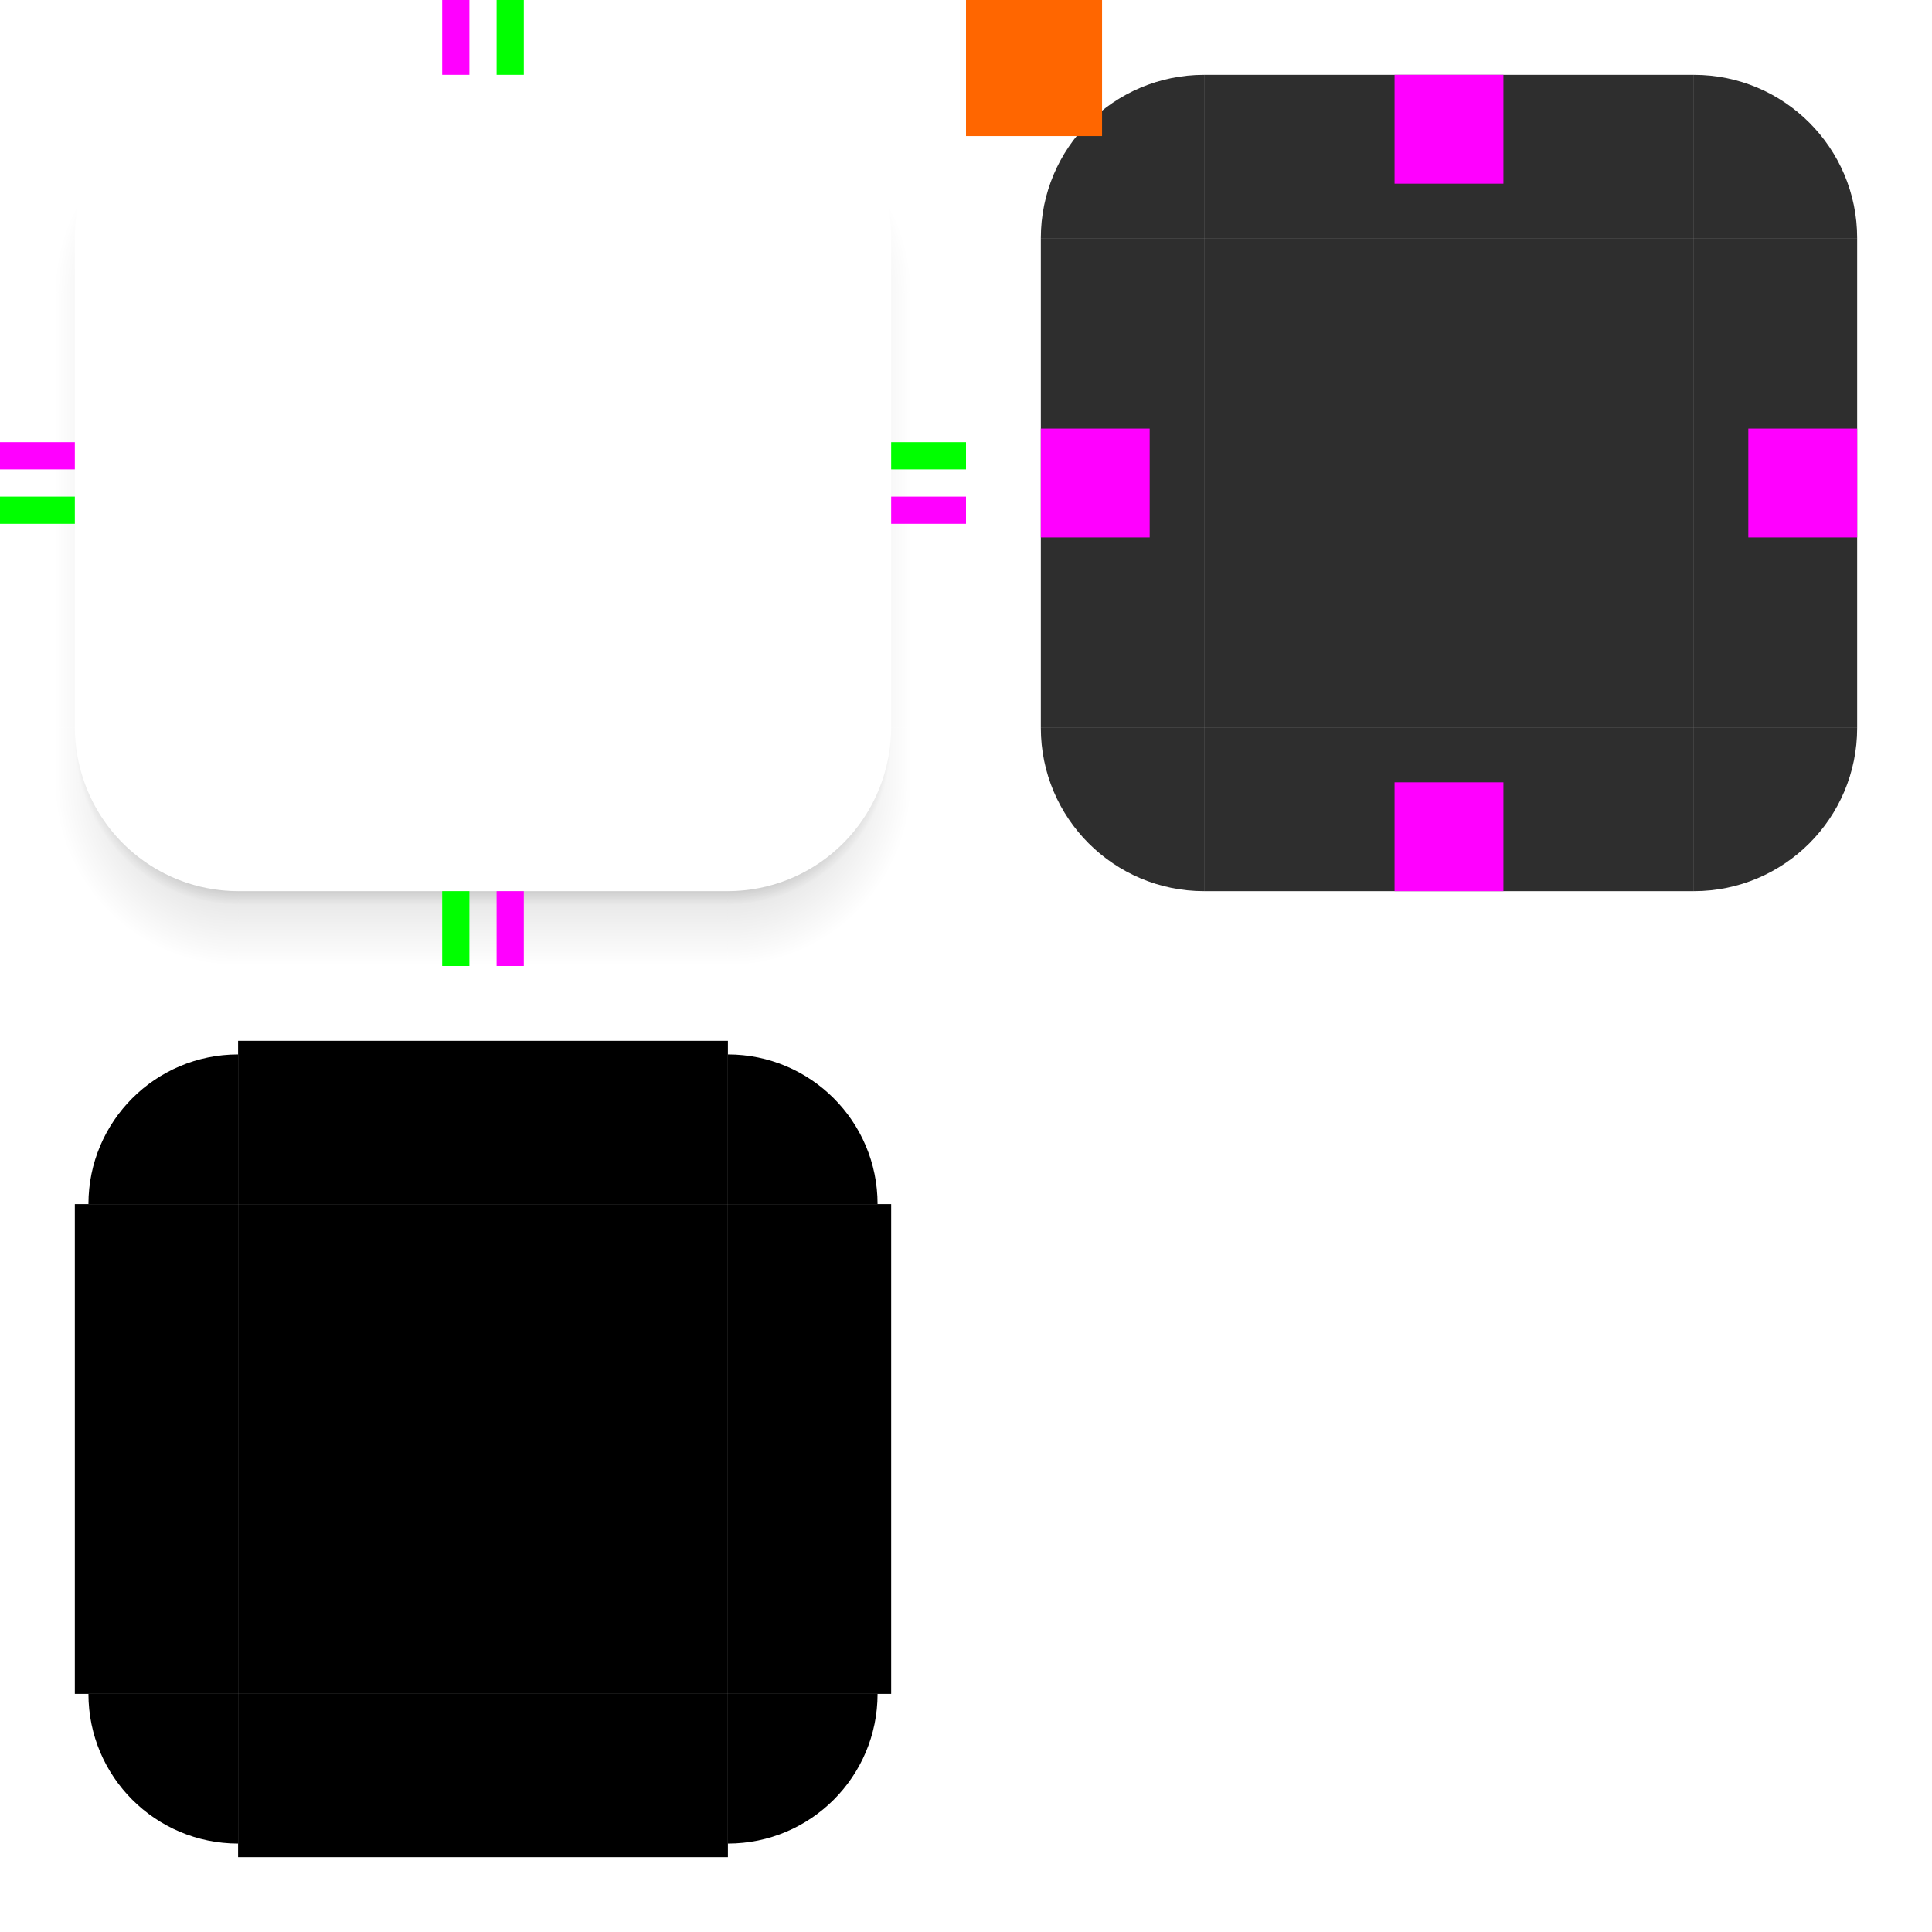
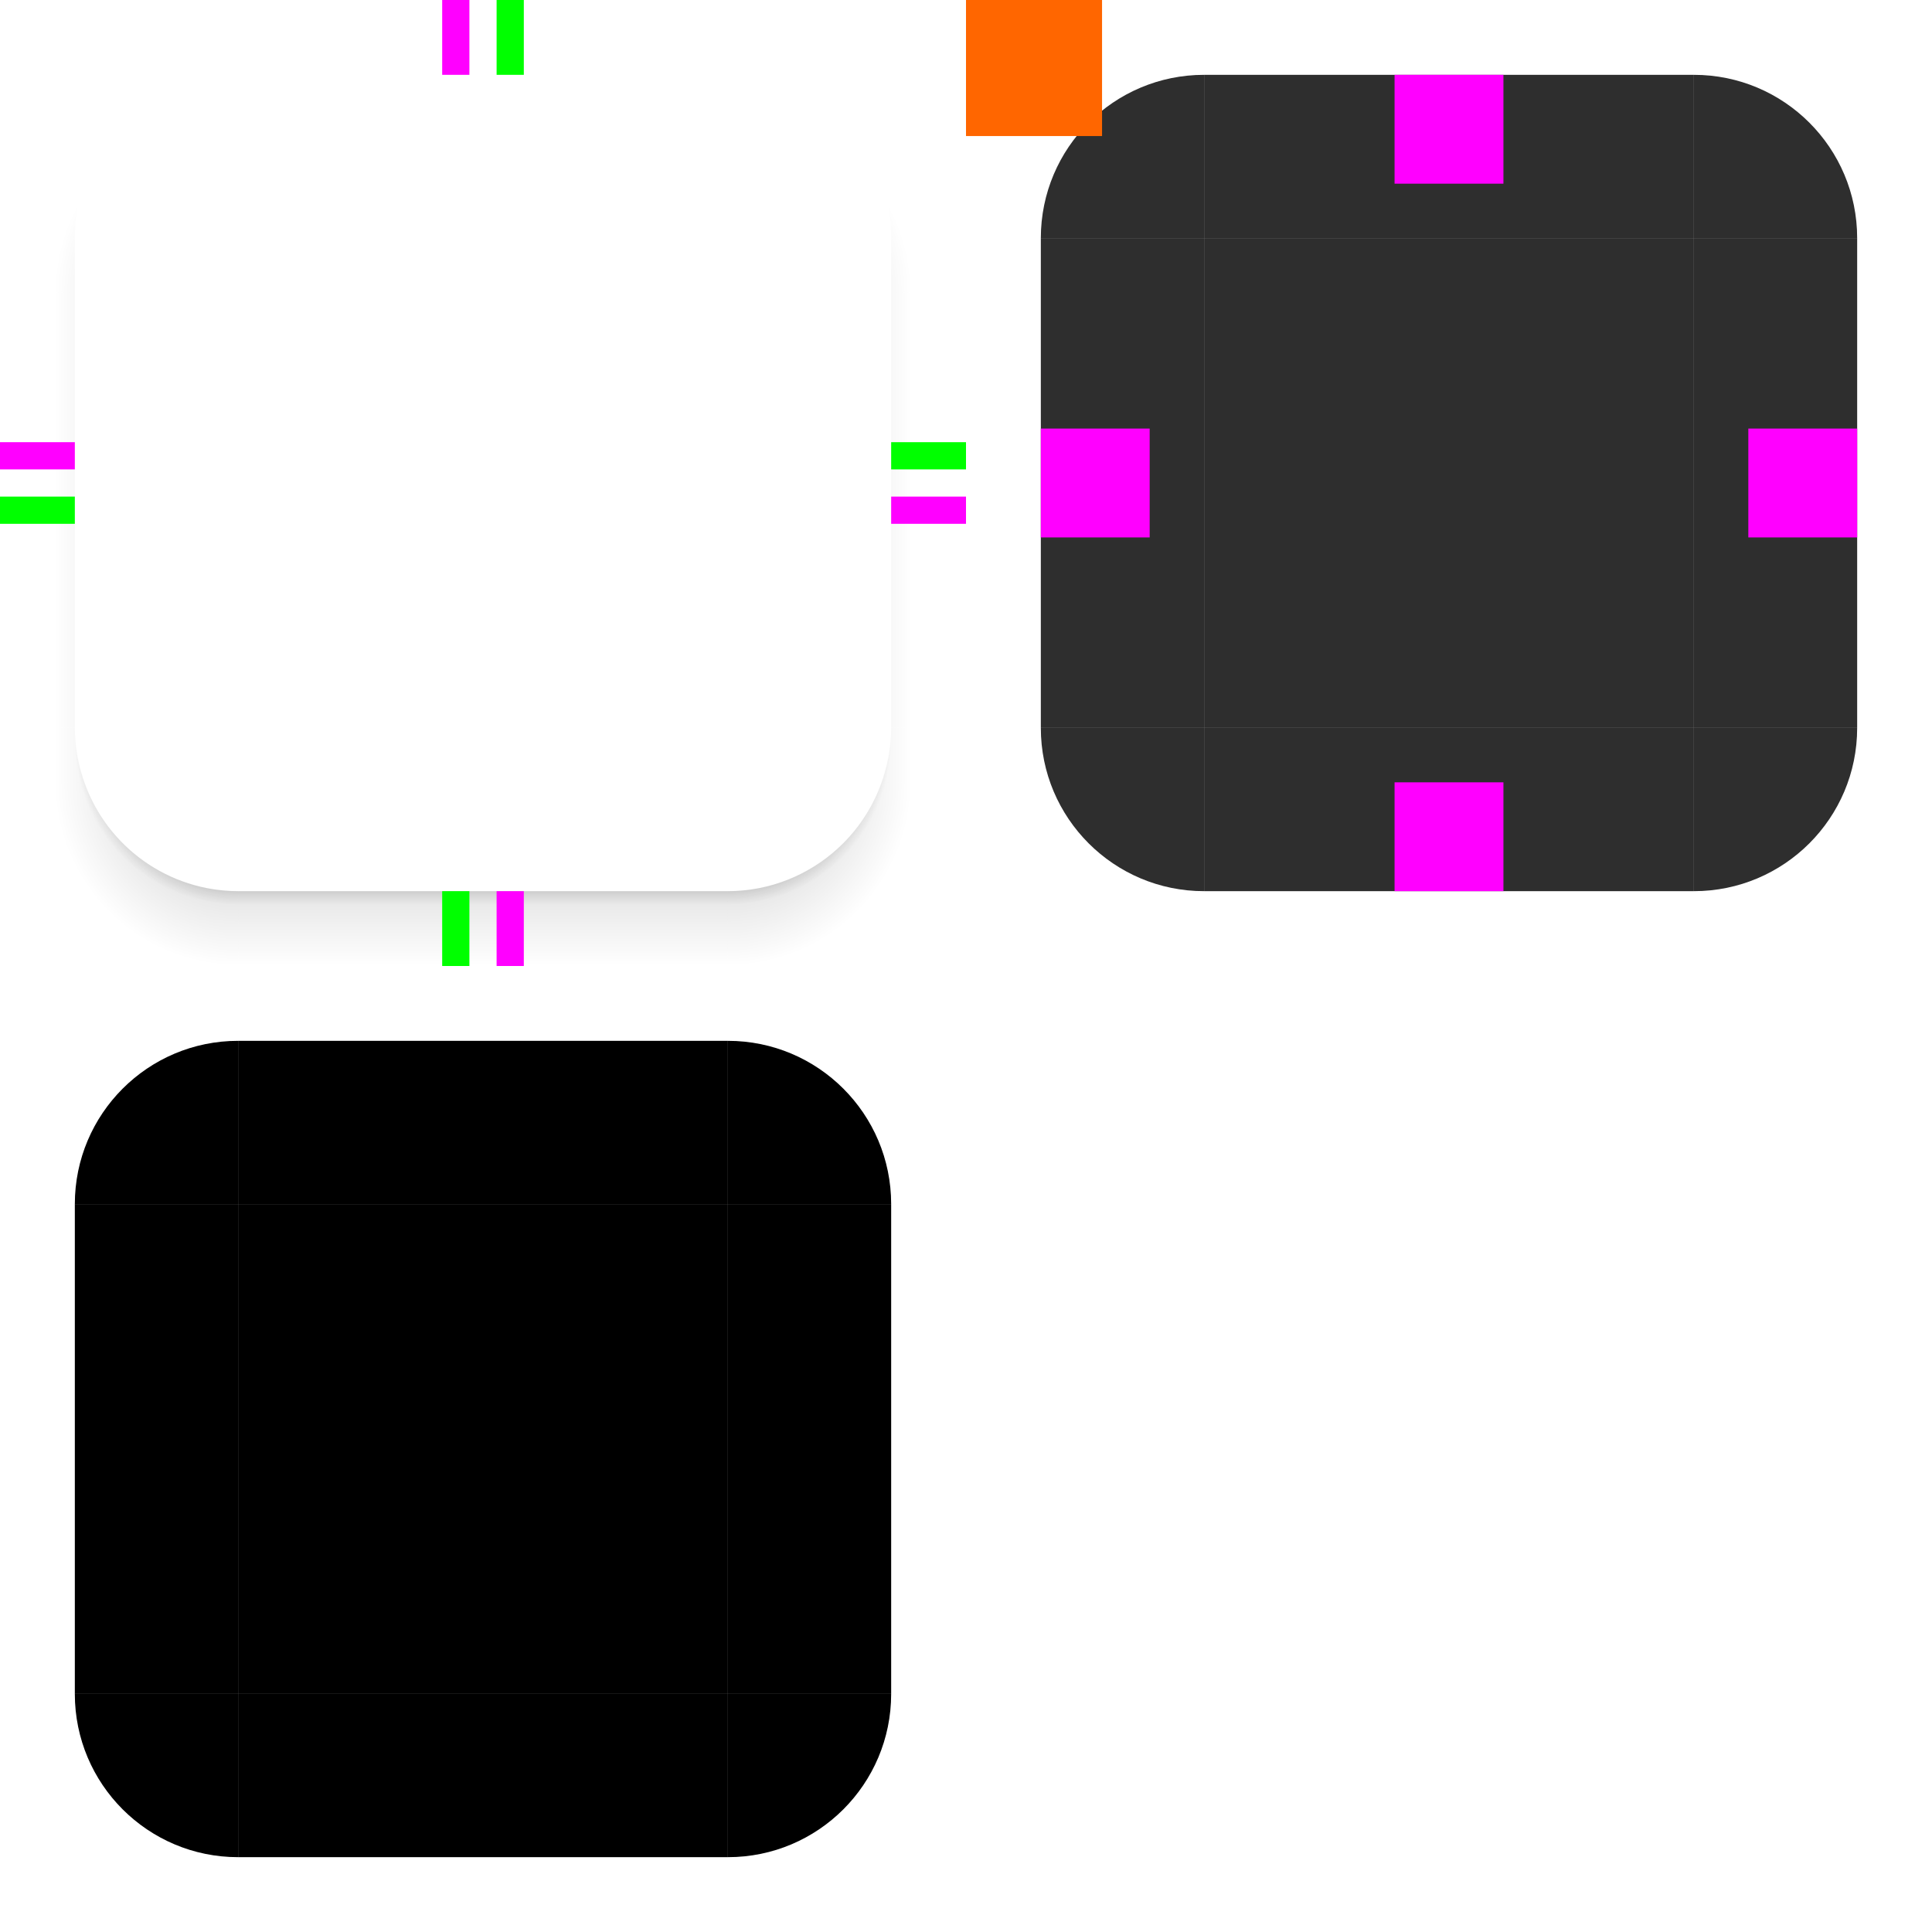
<svg xmlns="http://www.w3.org/2000/svg" xmlns:xlink="http://www.w3.org/1999/xlink" width="142" height="142" viewBox="0 0 142 142" version="1.1">
  <defs>
    <style id="current-color-scheme" type="text/css">
      .ColorScheme-Background {
        color: #2e2e2e;
      }

      .ColorScheme-Text {
        color: #e0e0e0;
      }
    </style>
    <linearGradient id="bg">
      <stop stop-opacity="1" offset="0.75" />
      <stop stop-opacity="0" offset="1" />
    </linearGradient>
    <radialGradient xlink:href="#bg" id="bg-tl" cx="17.5" cy="18.5" r="12" gradientUnits="userSpaceOnUse" />
    <linearGradient xlink:href="#bg" id="bg-t" x1="35.5" y1="18.5" x2="35.5" y2="6.5" gradientUnits="userSpaceOnUse" />
    <radialGradient xlink:href="#bg" id="bg-tr" cx="53.5" cy="18.5" r="12" gradientUnits="userSpaceOnUse" />
    <linearGradient xlink:href="#bg" id="bg-l" x1="17.5" y1="36.5" x2="5.5" y2="36.5" gradientUnits="userSpaceOnUse" />
    <linearGradient xlink:href="#bg" id="bg-r" x1="53.5" y1="36.5" x2="65.5" y2="36.5" gradientUnits="userSpaceOnUse" />
    <radialGradient xlink:href="#bg" id="bg-bl" cx="17.5" cy="54.5" r="12" gradientUnits="userSpaceOnUse" />
    <linearGradient xlink:href="#bg" id="bg-b" x1="35.5" y1="54.5" x2="35.5" y2="66.5" gradientUnits="userSpaceOnUse" />
    <radialGradient xlink:href="#bg" id="bg-br" cx="53.5" cy="54.5" r="12" gradientUnits="userSpaceOnUse" />
    <linearGradient id="ag">
      <stop stop-opacity="1" offset="0.41" />
      <stop stop-opacity="0" offset="1" />
    </linearGradient>
    <radialGradient xlink:href="#ag" id="ag-tl" cx="17.5" cy="21.5" r="13.5" gradientUnits="userSpaceOnUse" />
    <linearGradient xlink:href="#ag" id="ag-t" x1="35.5" y1="21.5" x2="35.5" y2="8" gradientUnits="userSpaceOnUse" />
    <radialGradient xlink:href="#ag" id="ag-tr" cx="53.5" cy="21.5" r="13.5" gradientUnits="userSpaceOnUse" />
    <linearGradient xlink:href="#ag" id="ag-l" x1="17.5" y1="39.5" x2="4" y2="39.5" gradientUnits="userSpaceOnUse" />
    <linearGradient xlink:href="#ag" id="ag-r" x1="53.5" y1="39.5" x2="67" y2="39.5" gradientUnits="userSpaceOnUse" />
    <radialGradient xlink:href="#ag" id="ag-bl" cx="17.5" cy="57.5" r="13.5" gradientUnits="userSpaceOnUse" />
    <linearGradient xlink:href="#ag" id="ag-b" x1="35.5" y1="57.5" x2="35.5" y2="71" gradientUnits="userSpaceOnUse" />
    <radialGradient xlink:href="#ag" id="ag-br" cx="53.5" cy="57.5" r="13.5" gradientUnits="userSpaceOnUse" />
  </defs>
  <g id="g-1" transform="translate(71,0)">
    <g id="topleft">
      <path d="m 17.5,5.5 a 12,12 0 0 0 -12,12 h 12 z" class="ColorScheme-Background" fill="currentColor" />
    </g>
    <g id="top">
      <rect width="36" height="12" x="17.5" y="5.5" class="ColorScheme-Background" fill="currentColor" />
    </g>
    <g id="topright">
      <path d="m 53.5,5.5 a 12,12 0 0 1 12,12 h -12 z" class="ColorScheme-Background" fill="currentColor" />
    </g>
    <g id="left">
      <rect width="12" height="36" x="5.5" y="17.5" class="ColorScheme-Background" fill="currentColor" />
    </g>
    <g id="center">
      <rect width="36" height="36" x="17.5" y="17.5" class="ColorScheme-Background" fill="currentColor" />
    </g>
    <g id="right">
      <rect width="12" height="36" x="53.5" y="17.5" class="ColorScheme-Background" fill="currentColor" />
    </g>
    <g id="bottomleft">
      <path d="m 17.5,65.5 a 12,12 0 0 1 -12,-12 h 12 z" class="ColorScheme-Background" fill="currentColor" />
    </g>
    <g id="bottom">
      <rect width="36" height="12" x="17.5" y="53.5" class="ColorScheme-Background" fill="currentColor" />
    </g>
    <g id="bottomright">
      <path d="m 53.5,65.5 a 12,12 0 0 0 12,-12 h -12 z" class="ColorScheme-Background" fill="currentColor" />
    </g>
    <rect id="hint-title-center" width="10" height="10" x="0" y="0" fill="#ff6600" />
    <rect id="hint-top-margin" width="8" height="8" x="31.5" y="5.5" fill="#ff00ff" />
    <rect id="hint-left-margin" width="8" height="8" x="5.5" y="31.5" fill="#ff00ff" />
    <rect id="hint-right-margin" width="8" height="8" x="57.5" y="31.5" fill="#ff00ff" />
    <rect id="hint-bottom-margin" width="8" height="8" x="31.5" y="57.5" fill="#ff00ff" />
    <rect id="hint-top-inset" width="8" height="0" x="31.5" y="5.5" fill="#00ff00" />
    <rect id="hint-left-inset" width="0" height="8" x="5.5" y="31.5" fill="#00ff00" />
    <rect id="hint-right-inset" width="0" height="8" x="65.5" y="31.5" fill="#00ff00" />
    <rect id="hint-bottom-inset" width="8" height="0" x="31.5" y="65.5" fill="#00ff00" />
  </g>
  <g id="shadow-topleft">
    <rect width="17.5" height="17.5" x="0" y="0" fill="none" />
    <path d="M 5.834,14.709 A 13.5,13.5 0 0 0 4.613,17.5 L 5.5,17.5 A 12,12 0 0 1 5.834,14.709 z" fill="url(#ag-tl)" opacity="0.15" />
  </g>
  <g id="shadow-top">
    <rect width="36" height="17.5" x="17.5" y="0" fill="none" />
  </g>
  <g id="shadow-topright">
    <rect width="17.5" height="17.5" x="53.5" y="0" fill="none" />
    <path d="M 65.17,14.713 A 12,12 0 0 1 65.5,17.5 L 66.393,17.5 A 13.5,13.5 0 0 0 65.17,14.713 z" fill="url(#ag-tr)" opacity="0.15" />
  </g>
  <g id="shadow-left">
    <rect width="17.5" height="36" x="0" y="17.5" fill="none" />
    <path d="M 4.613,17.5 A 13.5,13.5 0 0 0 4,21.5 L 5.5,21.5 L 5.5,17.5 L 4.613,17.5 z" fill="url(#ag-tl)" opacity="0.15" />
    <rect width="1.5" height="32" x="4" y="21.5" fill="url(#ag-l)" opacity="0.15" />
  </g>
  <g id="shadow-center">
    <rect width="36" height="36" x="17.5" y="17.5" fill="none" />
  </g>
  <g id="shadow-right">
    <rect width="17.5" height="36" x="53.5" y="17.5" fill="none" />
    <path d="M 65.5 17.5 L 65.5 21.5 L 67 21.5 A 13.5 13.5 0 0 0 66.393 17.5 L 65.5 17.5 z" fill="url(#ag-tr)" opacity="0.15" />
    <rect width="1.5" height="32" x="65.5" y="21.5" fill="url(#ag-r)" opacity="0.15" />
  </g>
  <g id="shadow-bottomleft">
    <rect width="17.5" height="17.5" x="0" y="53.5" fill="none" />
    <path d="M 5.5,53.5 L 5.5,54.5 L 5.561,54.5 A 12,12 0 0 1 5.5,53.5 z" fill="url(#bg-l)" opacity="0.3" />
    <path d="M 5.5,54.5 A 12,12 0 0 0 17.5,66.5 L 17.5,65.5 A 12,12 0 0 1 5.561,54.5 L 5.5,54.5 z" fill="url(#bg-bl)" opacity="0.3" />
    <path d="M 4 53.5 L 4 57.5 L 6.199 57.5 A 12 12 0 0 1 5.5 53.5 L 4 53.5 z" fill="url(#ag-l)" opacity="0.15" />
    <path d="M 4 57.5 A 13.5 13.5 0 0 0 17.5 71 L 17.5 65.5 A 12 12 0 0 1 6.199 57.5 L 4 57.5 z" fill="url(#ag-bl)" opacity="0.15" />
  </g>
  <g id="shadow-bottom">
    <rect width="36" height="17.5" x="17.5" y="53.5" fill="none" />
    <rect width="36" height="1" x="17.5" y="65.5" fill="url(#bg-b)" opacity="0.3" />
    <rect width="36" height="5.5" x="17.5" y="65.5" fill="url(#ag-b)" opacity="0.15" />
  </g>
  <g id="shadow-bottomright">
    <rect width="17.5" height="17.5" x="53.5" y="53.5" fill="none" />
    <path d="M 65.5,53.5 A 12,12 0 0 1 65.439,54.5 L 65.5,54.5 L 65.5,53.5 z" fill="url(#bg-r)" opacity="0.3" />
    <path d="M 65.439 54.5 A 12 12 0 0 1 53.5 65.5 L 53.5 66.5 A 12 12 0 0 0 65.5 54.5 L 65.439 54.5 z" fill="url(#bg-br)" opacity="0.3" />
    <path d="M 65.5 53.5 A 12 12 0 0 1 64.801 57.5 L 67 57.5 L 67 53.5 L 65.5 53.5 z" fill="url(#ag-r)" opacity="0.15" />
    <path d="M 64.801 57.5 A 12 12 0 0 1 53.5 65.5 L 53.5 71 A 13.5 13.5 0 0 0 67 57.5 L 64.801 57.5 z" fill="url(#ag-br)" opacity="0.15" />
  </g>
  <rect id="shdow-hint-top-margin" width="2" height="5.5" x="32.5" y="0" fill="#ff00ff" />
  <rect id="shdow-hint-left-margin" width="5.5" height="2" x="0" y="32.5" fill="#ff00ff" />
  <rect id="shdow-hint-right-margin" width="5.5" height="2" x="65.5" y="36.5" fill="#ff00ff" />
  <rect id="shdow-hint-bottom-margin" width="2" height="5.5" x="36.5" y="65.5" fill="#ff00ff" />
  <rect id="shdow-hint-top-inset" width="2" height="5.5" x="36.5" y="0" fill="#00ff00" />
  <rect id="shdow-hint-left-inset" width="5.5" height="2" x="0" y="36.5" fill="#00ff00" />
  <rect id="shdow-hint-right-inset" width="5.5" height="2" x="65.5" y="32.5" fill="#00ff00" />
  <rect id="shdow-hint-bottom-inset" width="2" height="5.5" x="32.5" y="65.5" fill="#00ff00" />
  <g id="g-2" transform="translate(0,71)">
-     <path id="mask-topleft" d="m 17.5,6.5 a 11,11 0 0 0 -11,11 h 11 z" />
+     <path id="mask-topleft" d="m 17.5,5.5 a 12,12 0 0 0 -12,12 h 12 z" />
    <rect id="mask-top" width="36" height="12" x="17.5" y="5.5" />
-     <path id="mask-topright" d="m 53.5,6.5 a 11,11 0 0 1 11,11 h -11 z" />
+     <path id="mask-topright" d="m 53.5,5.5 a 12,12 0 0 1 12,12 h -12 z" />
    <rect id="mask-left" width="12" height="36" x="5.5" y="17.5" />
    <rect id="mask-center" width="36" height="36" x="17.5" y="17.5" />
    <rect id="mask-right" width="12" height="36" x="53.5" y="17.5" />
-     <path id="mask-bottomleft" d="m 17.5,64.5 a 11,11 0 0 1 -11,-11 h 11 z" />
+     <path id="mask-bottomleft" d="m 17.5,65.5 a 12,12 0 0 1 -12,-12 h 12 z" />
    <rect id="mask-bottom" width="36" height="12" x="17.5" y="53.5" />
-     <path id="mask-bottomright" d="m 53.5,64.5 a 11,11 0 0 0 11,-11 h -11 z" />
+     <path id="mask-bottomright" d="m 53.5,65.5 a 12,12 0 0 0 12,-12 h -12 z" />
  </g>
</svg>
